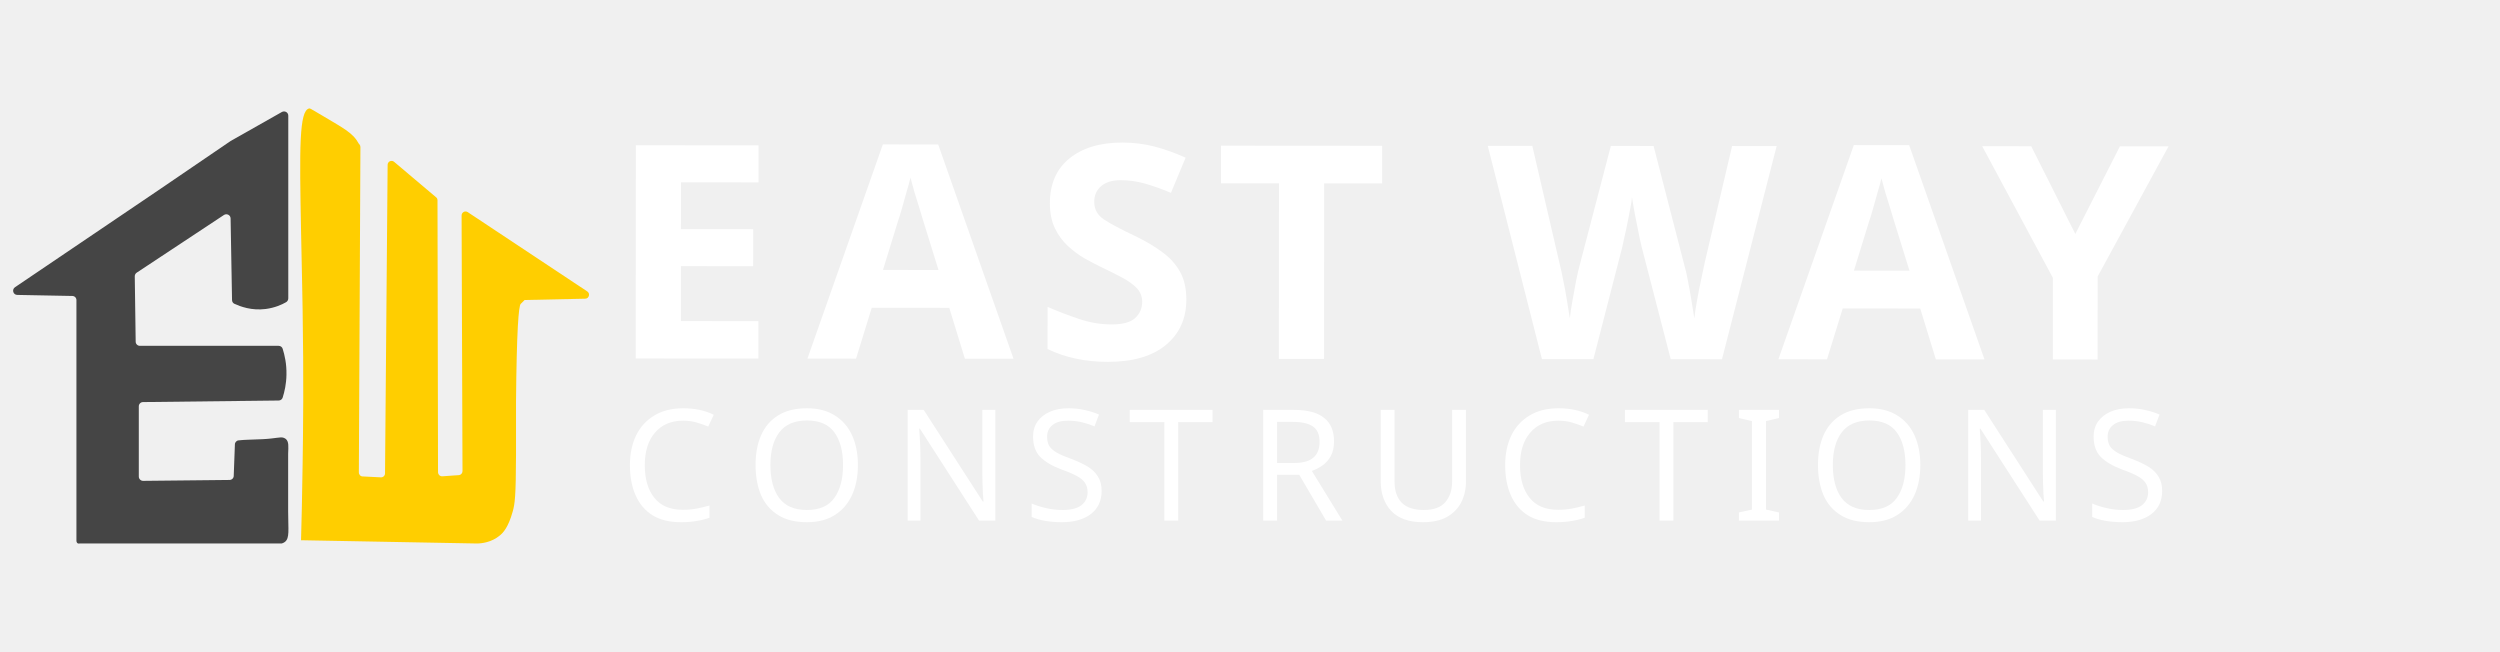
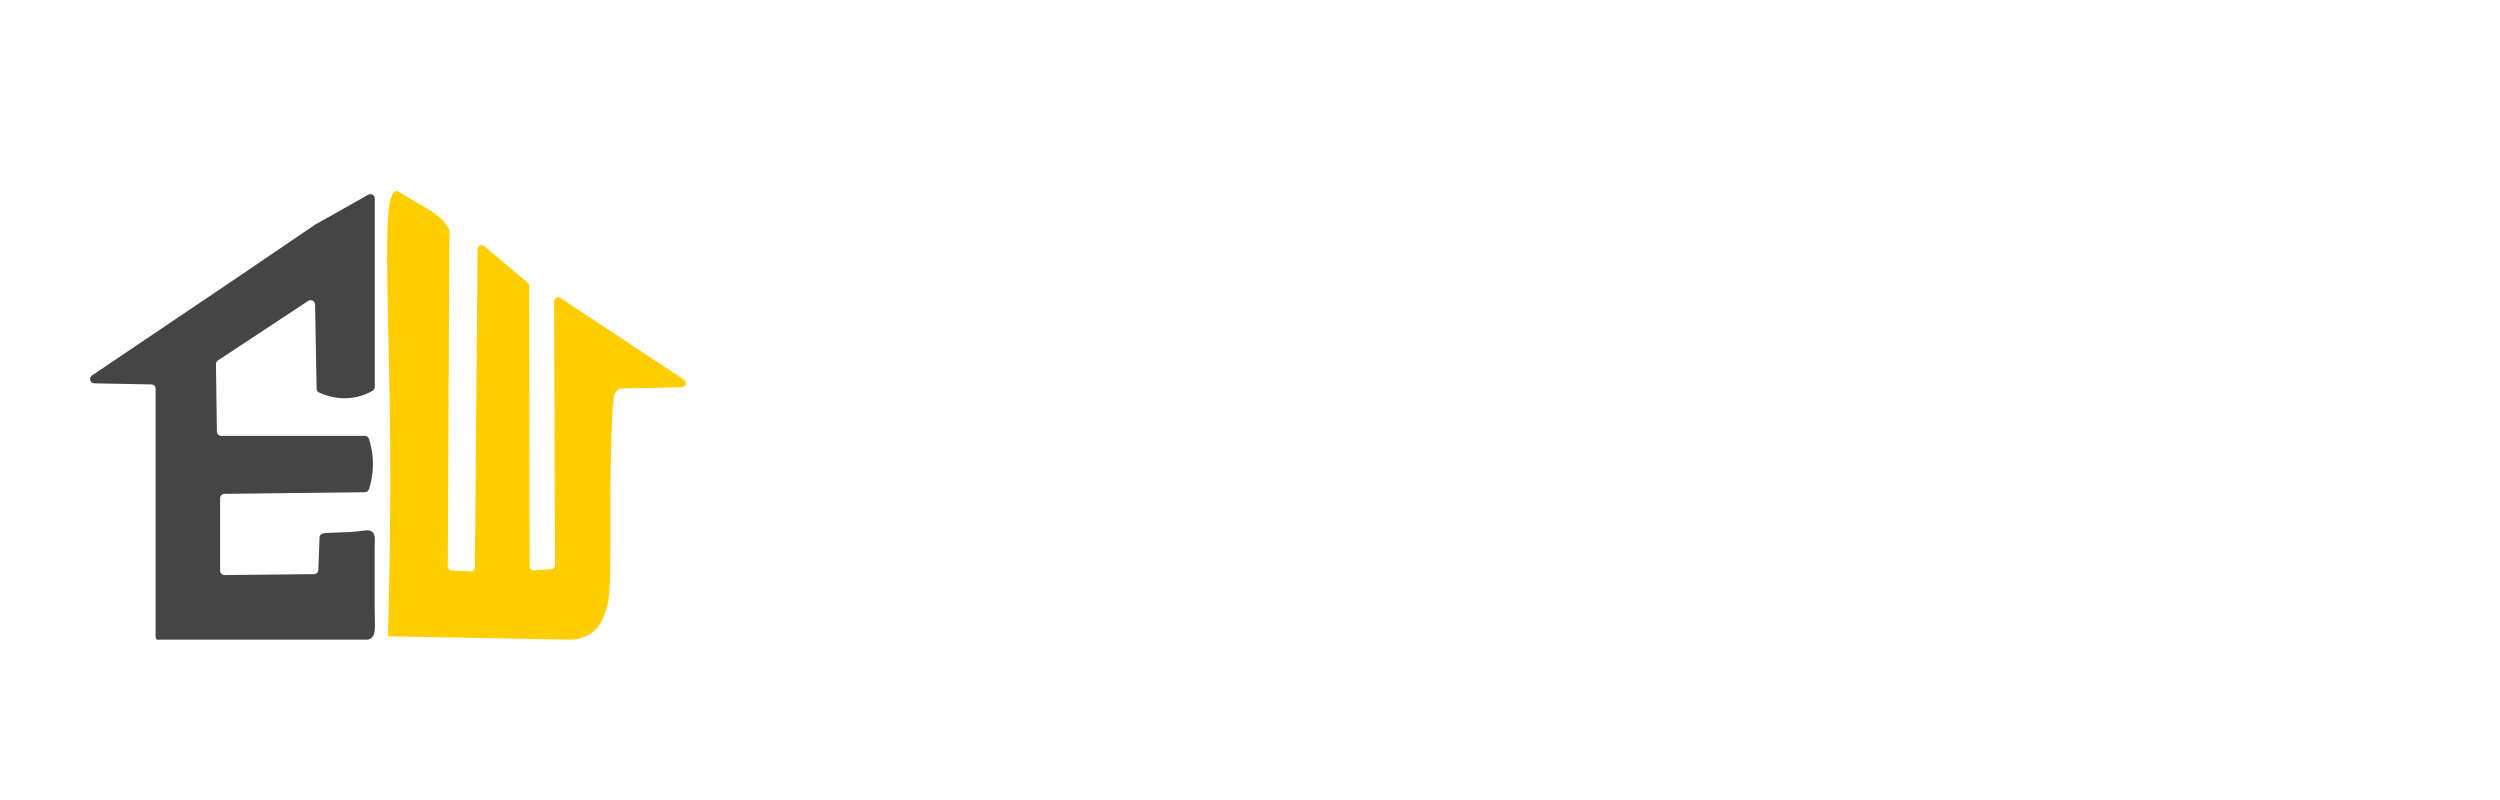
- <svg xmlns="http://www.w3.org/2000/svg" id="Layer_1" data-name="Layer 1" viewBox="0 0 192 50">
+ <svg xmlns="http://www.w3.org/2000/svg" width="250" height="80" viewBox="0 0 250 80" fill="none">
+   <rect width="250" height="80" fill="white" />
+   <g clip-path="url(#clip0_64_1030)">
+     <path d="M37.127 63.804C37.127 63.804 36.966 63.925 36.791 63.966H15.883C15.883 63.966 15.789 63.992 15.722 63.966C15.614 63.925 15.546 63.791 15.56 63.63V48.901C15.56 47.075 15.56 40.765 15.56 38.872C15.56 38.63 15.371 38.443 15.129 38.443C13.229 38.402 11.344 38.375 9.444 38.335C9.013 38.335 8.851 37.785 9.202 37.543C14.132 34.227 19.049 30.91 23.979 27.581C26.485 25.876 28.991 24.171 31.51 22.465C33.275 21.472 35.053 20.478 36.817 19.471C37.114 19.31 37.477 19.512 37.477 19.847V38.698C37.477 38.859 37.383 39.006 37.248 39.087C36.777 39.355 36.063 39.664 35.147 39.785C33.679 39.973 32.52 39.53 31.901 39.248C31.752 39.181 31.658 39.033 31.658 38.859C31.604 36.053 31.564 33.26 31.51 30.454C31.51 30.105 31.119 29.903 30.823 30.091L21.797 36.039C21.676 36.12 21.595 36.254 21.595 36.415C21.622 38.657 21.649 40.913 21.689 43.155C21.689 43.397 21.891 43.585 22.12 43.585H36.481C36.669 43.585 36.844 43.706 36.898 43.894C37.1 44.538 37.316 45.451 37.289 46.565C37.276 47.519 37.087 48.324 36.898 48.915C36.844 49.103 36.669 49.224 36.481 49.224C31.806 49.277 27.132 49.331 22.444 49.385C22.201 49.385 22.013 49.586 22.013 49.828V57.065C22.013 57.306 22.215 57.508 22.457 57.508C25.434 57.481 28.425 57.454 31.402 57.414C31.631 57.414 31.833 57.226 31.833 56.997C31.873 55.91 31.914 54.836 31.954 53.748C31.954 53.533 32.13 53.346 32.345 53.332C33.086 53.252 33.396 53.278 34.797 53.211C36.225 53.144 36.642 52.943 36.993 53.064C37.1 53.104 37.168 53.144 37.235 53.198C37.545 53.48 37.491 53.95 37.464 54.702C37.464 55.091 37.464 55.467 37.464 55.856C37.464 56.46 37.464 57.065 37.464 57.682V60.663C37.464 62.583 37.639 63.402 37.127 63.804Z" fill="#454545" />
+     <path d="M38.784 63.63C44.846 63.737 50.908 63.845 56.971 63.966C57.469 63.966 58.506 63.858 59.368 63.133C59.705 62.865 60.244 62.301 60.702 60.649C60.917 59.871 61.025 59.146 61.039 54.863C61.039 54.661 61.039 54.742 61.039 51.385V49.398C61.106 41.947 61.308 39.49 61.524 39.261L61.928 38.859C64.016 38.818 66.104 38.778 68.192 38.724C68.596 38.724 68.744 38.187 68.407 37.973C64.285 35.247 60.163 32.522 56.041 29.796C55.772 29.622 55.408 29.809 55.408 30.145C55.435 38.926 55.475 47.72 55.502 56.501C55.502 56.715 55.34 56.904 55.125 56.917L53.414 57.038C53.172 57.051 52.983 56.863 52.969 56.621C52.956 47.277 52.943 37.919 52.916 28.574C52.916 28.453 52.862 28.333 52.767 28.265C51.326 27.044 49.885 25.835 48.43 24.614C48.16 24.385 47.756 24.573 47.756 24.922C47.662 35.529 47.581 46.136 47.487 56.742C47.487 56.971 47.285 57.159 47.056 57.145C46.422 57.118 45.789 57.078 45.17 57.051C44.954 57.051 44.779 56.863 44.779 56.635C44.833 45.451 44.887 34.267 44.941 23.083C44.941 22.882 44.779 22.747 44.779 22.747C44.146 21.593 43.284 21.203 40.455 19.525C39.768 19.122 39.741 19.095 39.633 19.109C38.596 19.337 38.636 23.231 38.798 31.689C38.906 37.315 38.933 37.718 38.959 39.799C39.081 46.941 39.013 52.5 38.959 55.843C38.919 58.944 38.852 61.603 38.798 63.617L38.784 63.63Z" fill="#FFCE00" />
+   </g>
  <defs>
-     <style>
-       .cls-1 {
-         letter-spacing: .15em;
-       }
- 
-       .cls-2 {
-         letter-spacing: .02em;
-       }
- 
-       .cls-3 {
-         fill: #454545;
-       }
- 
-       .cls-3, .cls-4 {
-         stroke-width: 0px;
-       }
- 
-       .cls-5 {
-         letter-spacing: .05em;
-       }
- 
-       .cls-6 {
-         letter-spacing: .12em;
-       }
- 
-       .cls-7 {
-         letter-spacing: .15em;
-       }
- 
-       .cls-8 {
-         font-family: Outfit-Bold, Outfit;
-         font-size: 22.93px;
-         font-weight: 700;
-       }
- 
-       .cls-8, .cls-9 {
-         fill: #fff;
-       }
- 
-       .cls-10 {
-         letter-spacing: .12em;
-       }
- 
-       .cls-11 {
-         letter-spacing: -.05em;
-       }
- 
-       .cls-12 {
-         letter-spacing: .02em;
-       }
- 
-       .cls-13 {
-         letter-spacing: .13em;
-       }
- 
-       .cls-14 {
-         letter-spacing: .03em;
-       }
- 
-       .cls-9 {
-         font-family: Outfit-Regular, Outfit;
-         font-size: 11.91px;
-       }
- 
-       .cls-15 {
-         letter-spacing: .03em;
-       }
- 
-       .cls-16 {
-         letter-spacing: -.03em;
-       }
- 
-       .cls-4 {
-         fill: #ffce00;
-       }
- 
-       .cls-17 {
-         letter-spacing: .14em;
-       }
-     </style>
+     <clipPath id="clip0_64_1030">
+       <rect width="232" height="54" fill="white" transform="translate(9 13)" />
+     </clipPath>
  </defs>
-   <g>
-     <path class="cls-3" d="M21.88,41.62s-.12.09-.25.12H6.11s-.07.02-.12,0c-.08-.03-.13-.13-.12-.25v-10.97c0-1.36,0-6.06,0-7.47,0-.18-.14-.32-.32-.32-1.41-.03-2.81-.05-4.22-.08-.32,0-.44-.41-.18-.59,3.66-2.47,7.31-4.94,10.97-7.42,1.86-1.27,3.72-2.54,5.59-3.81,1.31-.74,2.63-1.48,3.94-2.23.22-.12.49.03.49.28v14.04c0,.12-.07.23-.17.29-.35.2-.88.43-1.56.52-1.09.14-1.95-.19-2.41-.4-.11-.05-.18-.16-.18-.29-.04-2.09-.07-4.17-.11-6.26,0-.26-.29-.41-.51-.27l-6.7,4.43c-.09.06-.15.16-.15.28.02,1.67.04,3.35.07,5.02,0,.18.15.32.32.32h10.66c.14,0,.27.09.31.23.15.48.31,1.16.29,1.99-.01.71-.15,1.31-.29,1.75-.04.14-.17.23-.31.23-3.47.04-6.94.08-10.42.12-.18,0-.32.15-.32.33v5.39c0,.18.15.33.33.33,2.21-.02,4.43-.04,6.64-.07.17,0,.32-.14.32-.31.03-.81.06-1.61.09-2.42,0-.16.13-.3.29-.31.55-.06.78-.04,1.82-.09,1.06-.05,1.37-.2,1.63-.11.08.03.13.06.18.1.23.21.19.56.17,1.12,0,.29,0,.57,0,.86,0,.45,0,.9,0,1.36v2.22c0,1.43.13,2.04-.25,2.34Z" />
-     <path class="cls-4" d="M23.11,41.49c4.5.08,9,.16,13.5.25.37,0,1.14-.08,1.78-.62.25-.2.65-.62.99-1.85.16-.58.24-1.12.25-4.31,0-.15,0-.09,0-2.59v-1.48c.05-5.55.2-7.38.36-7.55,0,0,.3-.3.3-.3,1.55-.03,3.1-.06,4.65-.1.3,0,.41-.4.16-.56-3.06-2.03-6.12-4.06-9.18-6.09-.2-.13-.47.01-.47.26.02,6.54.05,13.09.07,19.63,0,.16-.12.3-.28.31l-1.27.09c-.18.01-.32-.13-.33-.31-.01-6.96-.02-13.93-.04-20.89,0-.09-.04-.18-.11-.23-1.07-.91-2.14-1.81-3.22-2.72-.2-.17-.5-.03-.5.23-.07,7.9-.13,15.8-.2,23.7,0,.17-.15.31-.32.3-.47-.02-.94-.05-1.4-.07-.16,0-.29-.14-.29-.31.04-8.33.08-16.66.12-24.99,0-.15-.12-.25-.12-.25-.47-.86-1.11-1.15-3.21-2.4-.51-.3-.53-.32-.61-.31-.77.17-.74,3.07-.62,9.37.08,4.19.1,4.49.12,6.04.09,5.32.04,9.46,0,11.95-.03,2.31-.08,4.29-.12,5.79Z" />
-   </g>
-   <text class="cls-8" transform="translate(46.76 27.53) rotate(.04)">
-     <tspan class="cls-5" x="0" y="0">E</tspan>
-     <tspan class="cls-14" x="15.25" y="0">A</tspan>
-     <tspan class="cls-12" x="32.63" y="0">S</tspan>
-     <tspan class="cls-15" x="46.55" y="0">T</tspan>
-     <tspan class="cls-5" x="61.99" y="0"> </tspan>
-     <tspan class="cls-16" x="67.49" y="0">W</tspan>
-     <tspan class="cls-11" x="89.82" y="0">A</tspan>
-     <tspan class="cls-2" x="105.46" y="0">Y</tspan>
-   </text>
-   <text class="cls-9" transform="translate(47.66 39.98)">
-     <tspan class="cls-10" x="0" y="0">C</tspan>
-     <tspan class="cls-7" x="9.65" y="0">O</tspan>
-     <tspan class="cls-17" x="20.89" y="0">N</tspan>
-     <tspan class="cls-6" x="30.96" y="0">S</tspan>
-     <tspan class="cls-7" x="38.98" y="0">T</tspan>
-     <tspan class="cls-13" x="48.2" y="0">R</tspan>
-     <tspan class="cls-7" x="57.3" y="0">U</tspan>
-     <tspan class="cls-13" x="67.22" y="0">C</tspan>
-     <tspan class="cls-7" x="77.01" y="0">TIO</tspan>
-     <tspan class="cls-17" x="102.34" y="0">N</tspan>
-     <tspan class="cls-1" x="112.41" y="0">S</tspan>
-   </text>
</svg>
